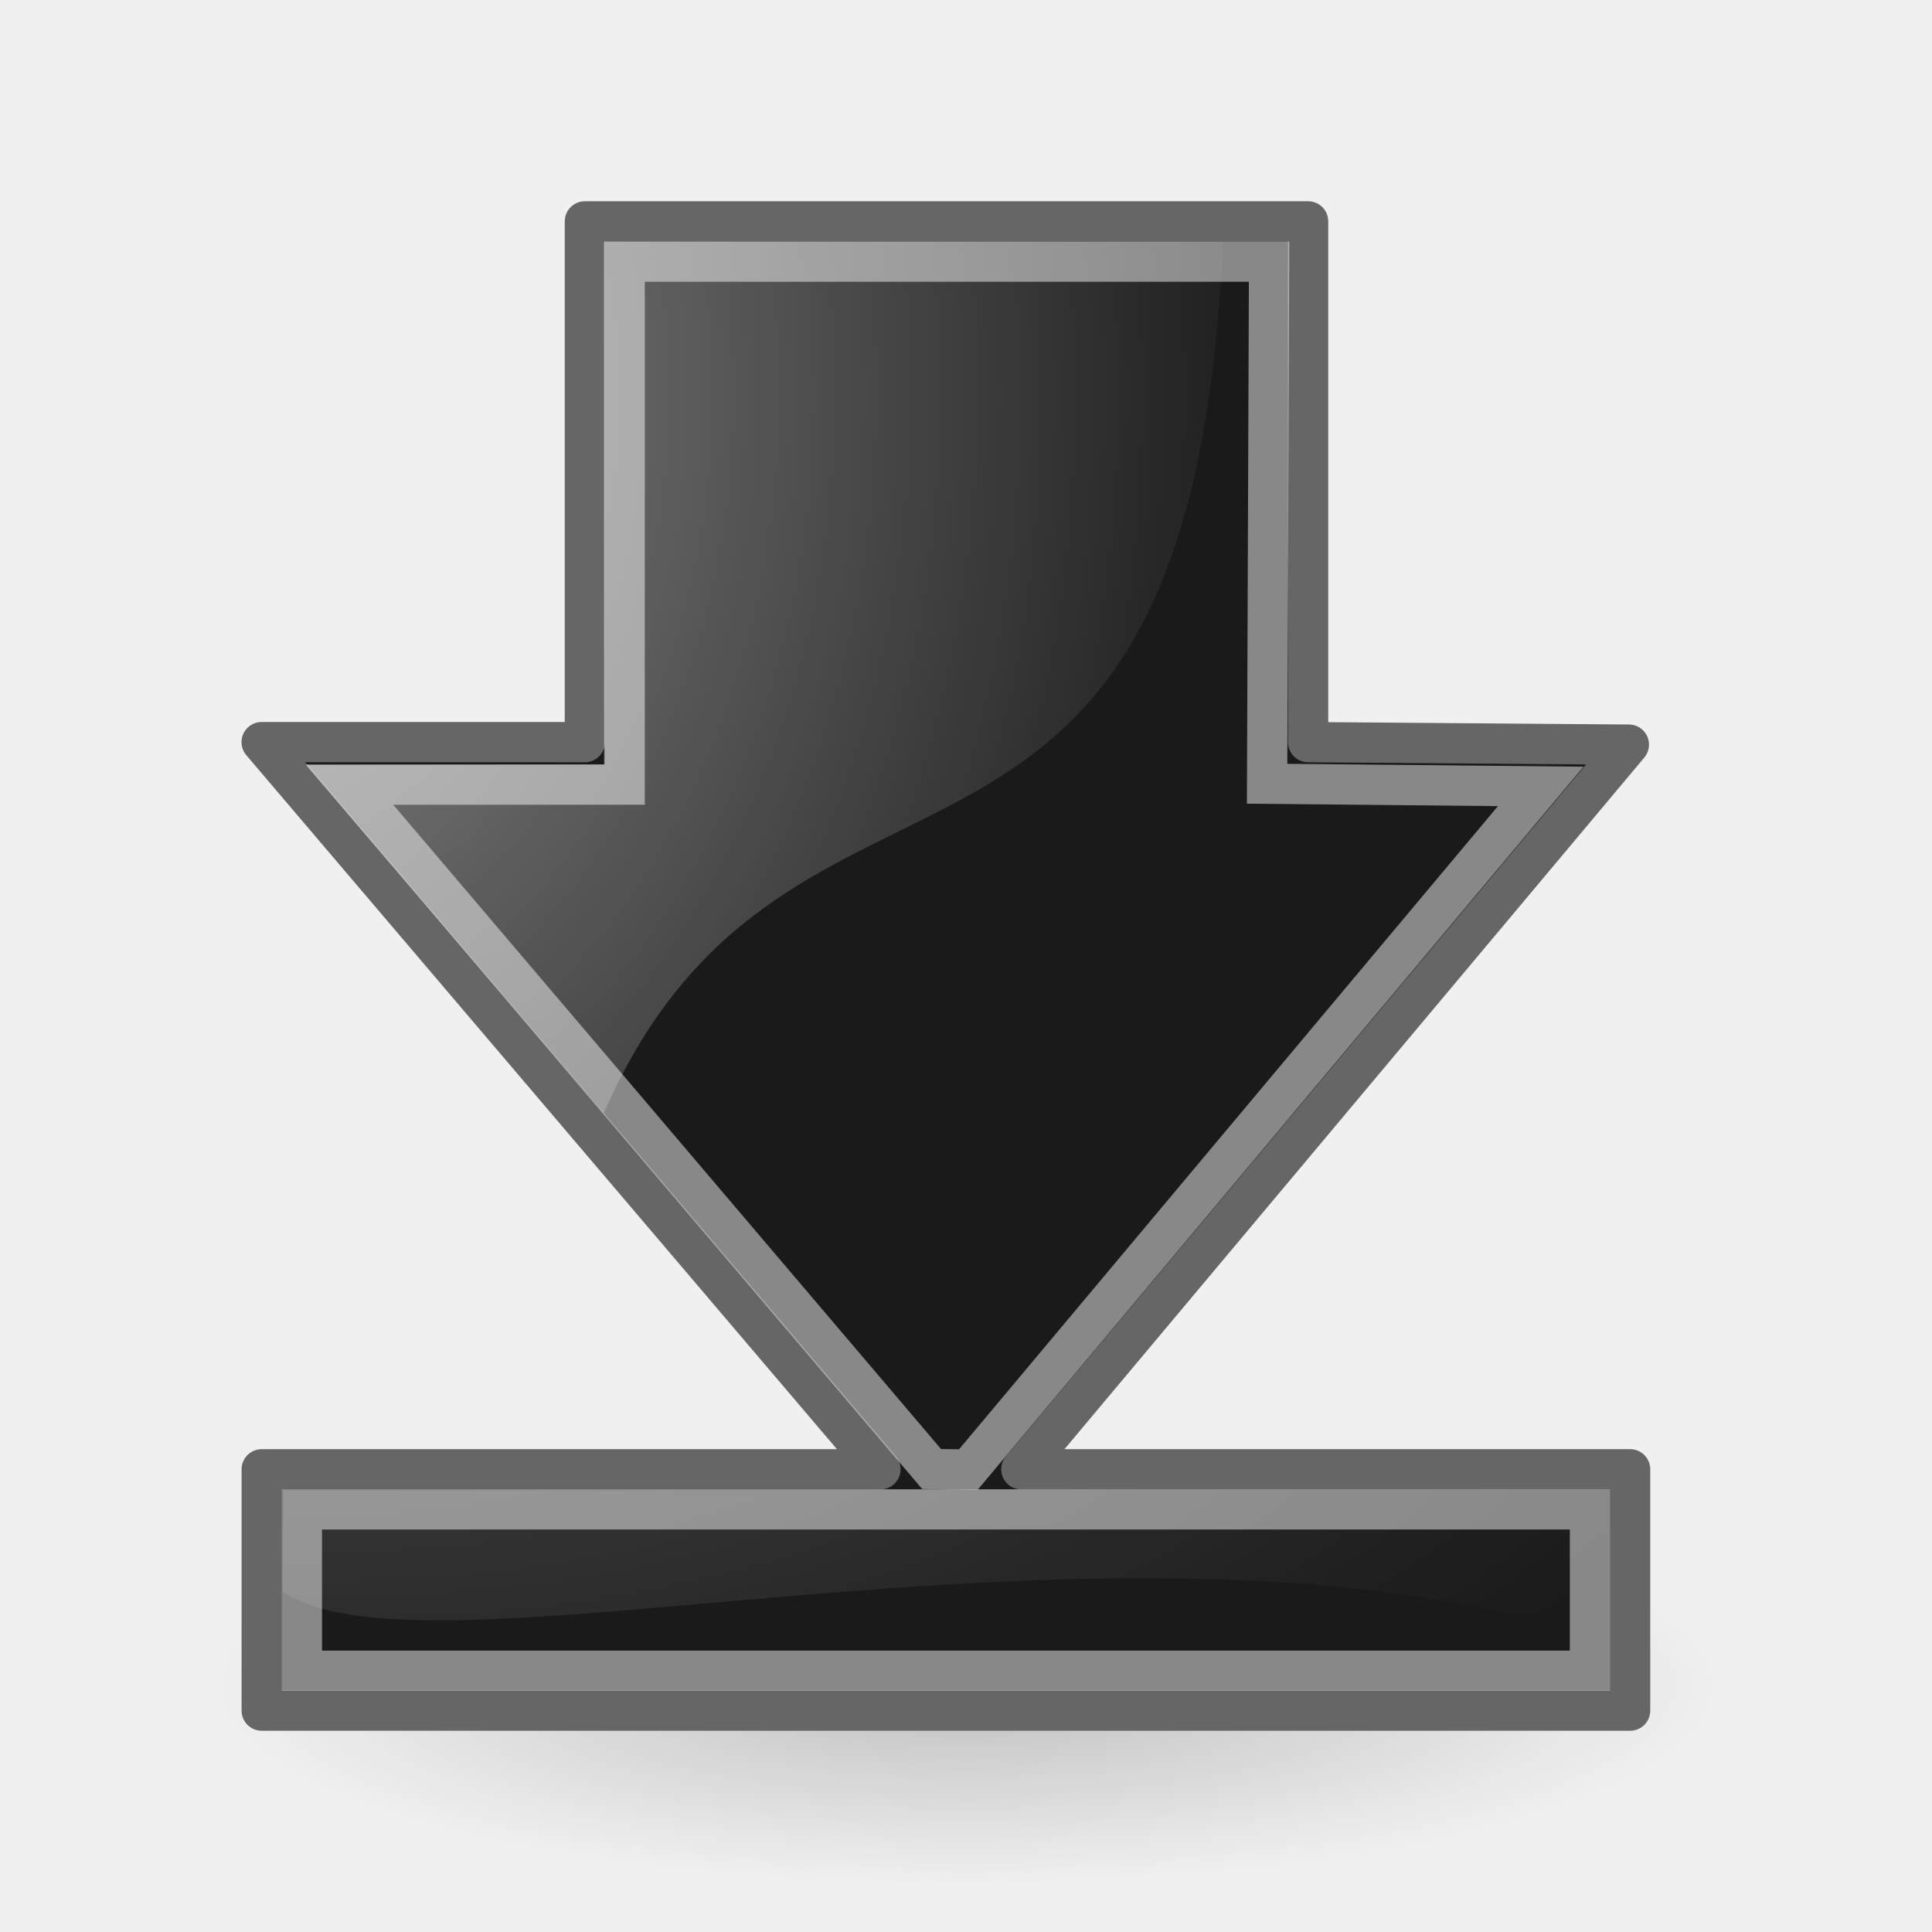
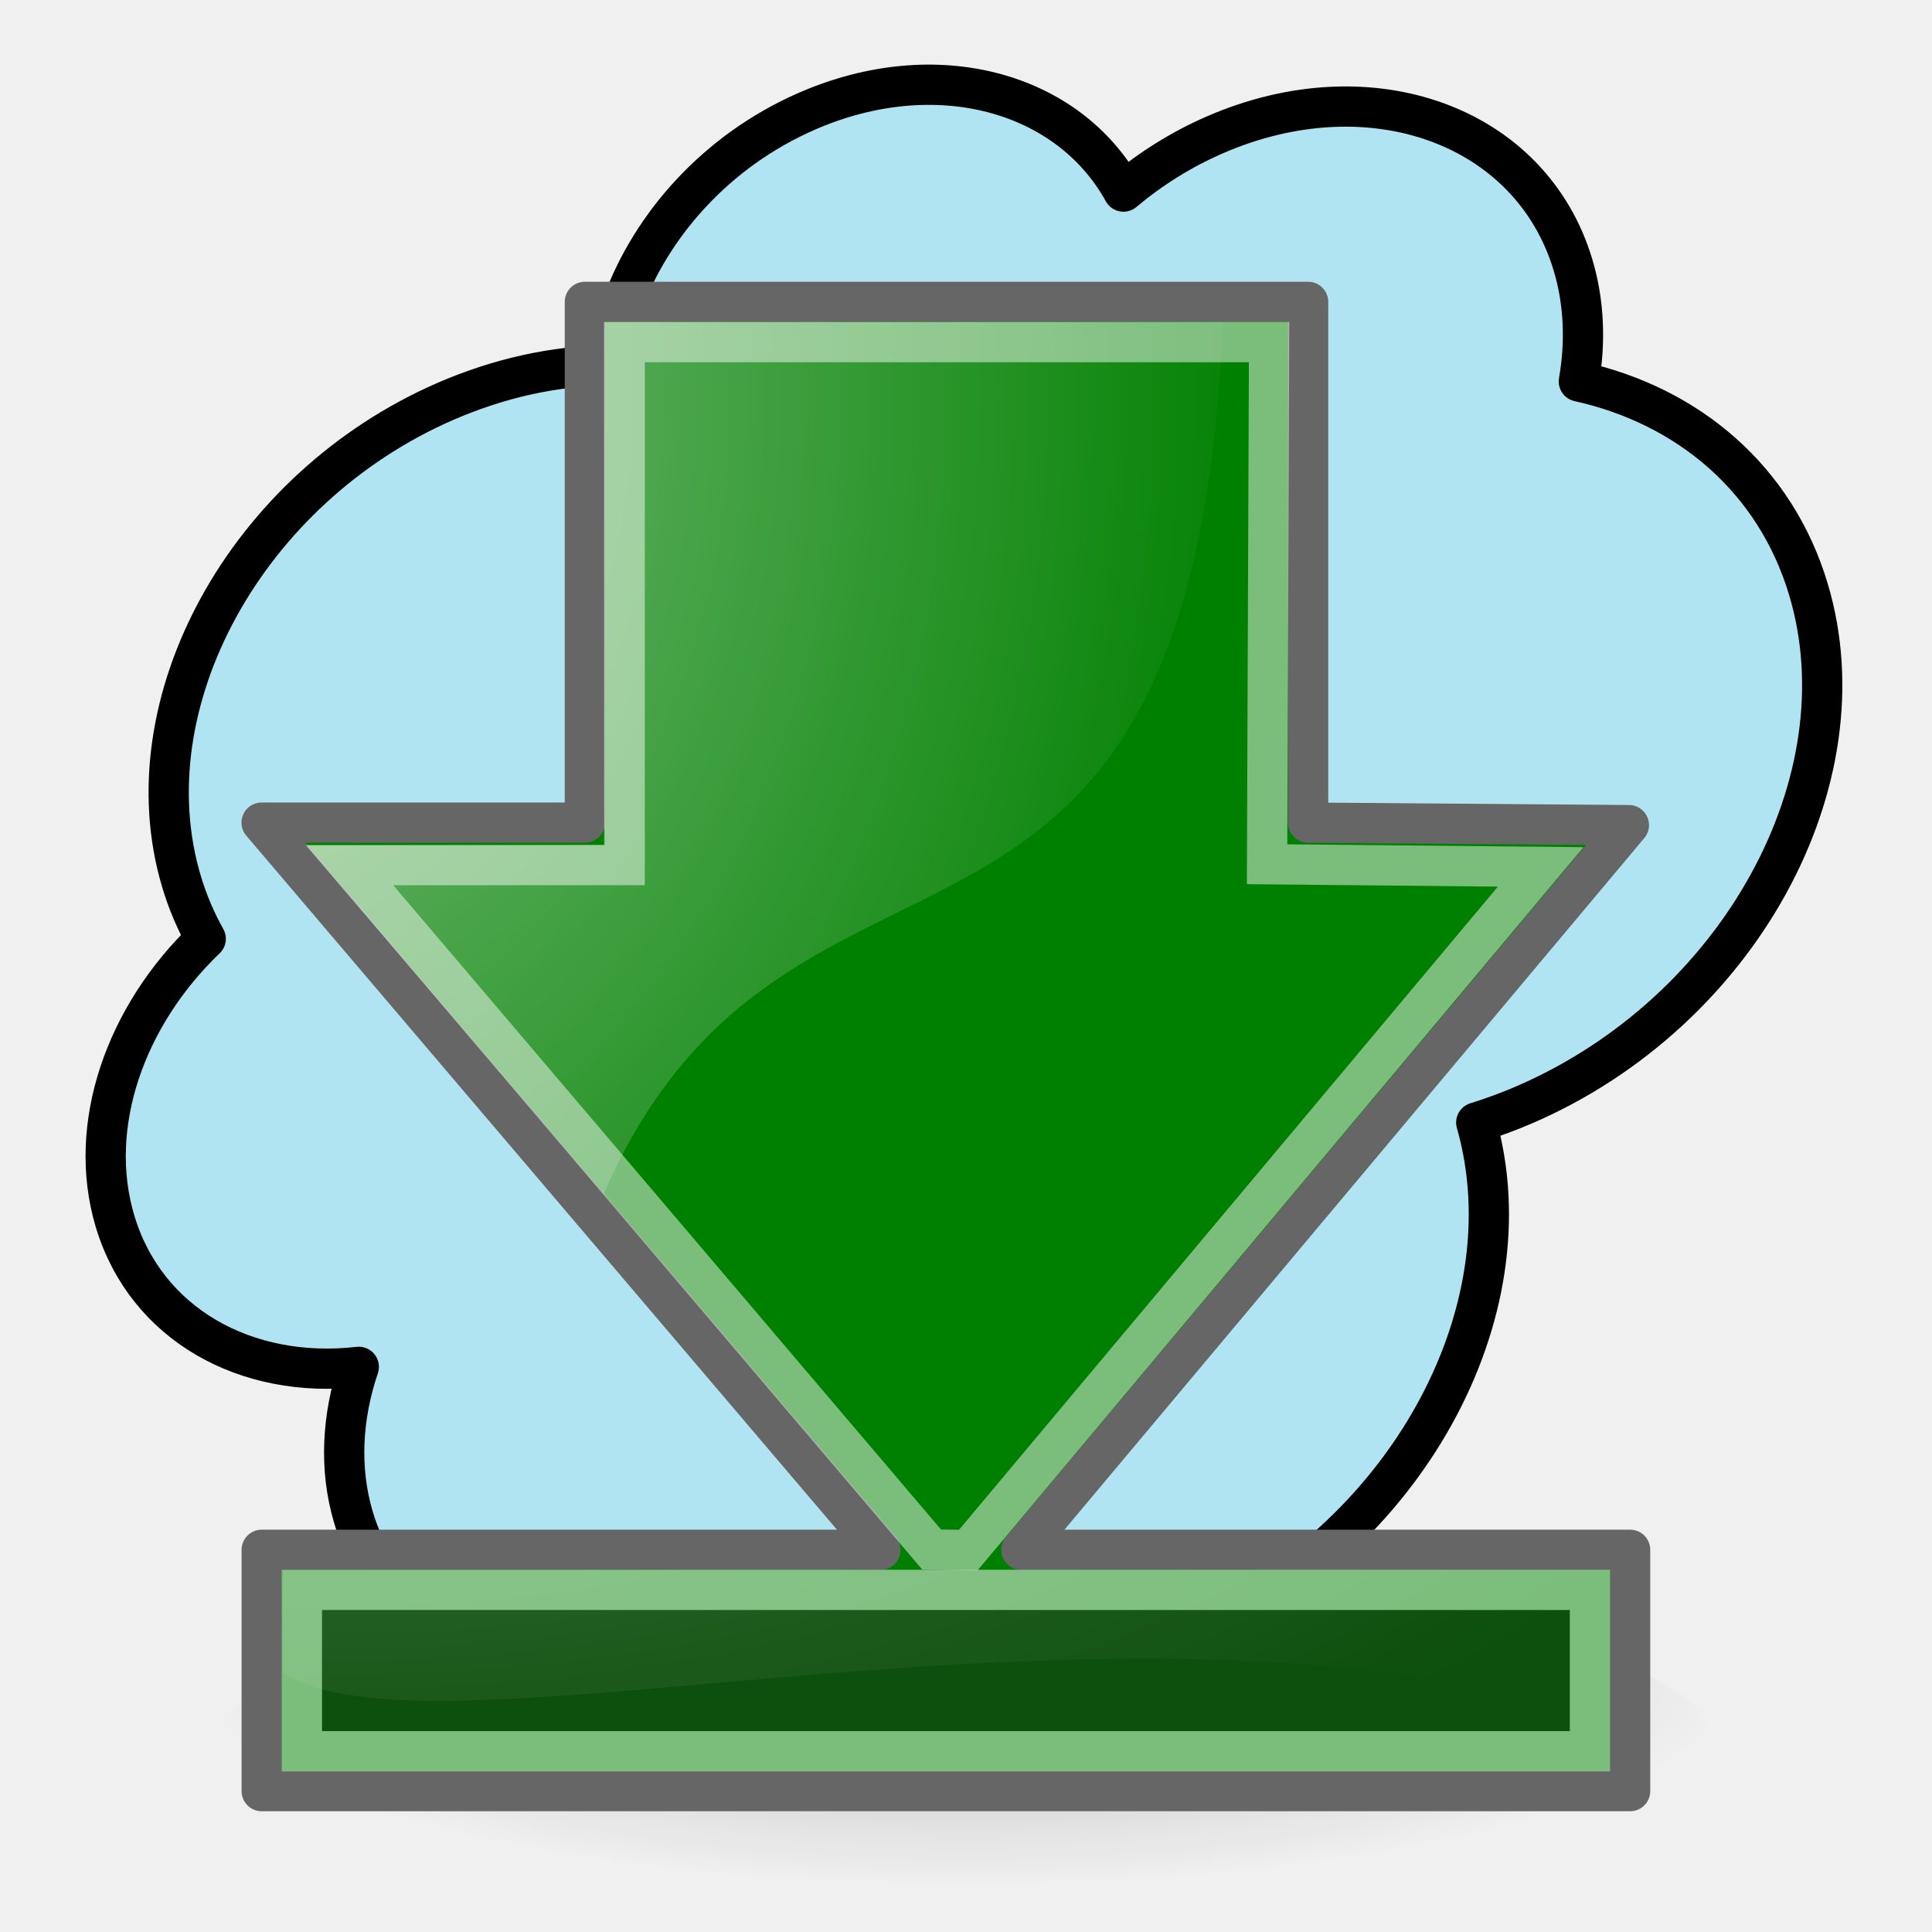
<svg xmlns="http://www.w3.org/2000/svg" xmlns:xlink="http://www.w3.org/1999/xlink" id="svg11300" height="48px" width="48px" version="1.1">
  <defs id="defs3">
    <linearGradient id="linearGradient2309">
      <stop id="stop2311" offset="0" style="stop-color:#73d216" />
      <stop id="stop2313" offset="1" style="stop-color:#4e9a06" />
    </linearGradient>
    <radialGradient xlink:href="#linearGradient8650" id="radialGradient7994" cx="16.621" cy="-29.735" fx="16.621" fy="-29.735" r="16.5" gradientTransform="matrix(-2.193185,-5.372224e-4,-2.626836e-4,0.916667,44.5004,59.29963)" gradientUnits="userSpaceOnUse" />
    <linearGradient id="linearGradient8662">
      <stop id="stop8664" offset="0" style="stop-color:#000000;stop-opacity:1;" />
      <stop id="stop8666" offset="1" style="stop-color:#000000;stop-opacity:0;" />
    </linearGradient>
    <linearGradient id="linearGradient8650">
      <stop id="stop8652" offset="0" style="stop-color:#ffffff;stop-opacity:1;" />
      <stop id="stop8654" offset="1" style="stop-color:#ffffff;stop-opacity:0;" />
    </linearGradient>
-     <radialGradient xlink:href="#linearGradient8662" id="radialGradient1444" gradientUnits="userSpaceOnUse" gradientTransform="matrix(1,0,0,0.536723,-1.517764e-15,16.87306)" cx="24.837" cy="36.421" fx="24.837" fy="36.421" r="15.645" />
-     <radialGradient xlink:href="#linearGradient8650" id="radialGradient10491" gradientUnits="userSpaceOnUse" gradientTransform="matrix(-3.749427e-16,2.046729,1.55761,2.853404e-16,2.91297,-22.93354)" cx="15.987" cy="1.535" fx="15.987" fy="1.535" r="17.171" />
+     <radialGradient xlink:href="#linearGradient8662" id="radialGradient1444" gradientUnits="userSpaceOnUse" gradientTransform="matrix(1.214466,0,0,0.319596,-6.163846,30.23495)" cx="24.837" cy="36.421" fx="24.837" fy="36.421" r="15.645" />
+     <radialGradient xlink:href="#linearGradient8650" id="radialGradient10491" gradientUnits="userSpaceOnUse" gradientTransform="matrix(0,2.046729,1.55761,0,2.91297,-22.93354)" cx="15.987" cy="1.535" fx="15.987" fy="1.535" r="17.171" />
+     <radialGradient id="radialGradient3218" gradientUnits="userSpaceOnUse" cy="552.38" cx="320.41" gradientTransform="matrix(0.7065,-0.25398,0.16441,0.45734,-104.0999,-14.26002)" r="210.59">
+       <stop id="stop3212" style="stop-color:#e3e8fb" offset="0" />
+       <stop id="stop3214" style="stop-color:#b1e4f3" offset="1" />
+     </radialGradient>
  </defs>
  <g id="layer1">
-     <path transform="matrix(1.214466,0,0,0.595458,-6.163846,20.18775)" d="M 40.482 36.421 A 15.645 8.397 0 1 1  9.192,36.421 A 15.645 8.397 0 1 1  40.482 36.421 z" id="path8660" style="opacity:0.205;color:#000000;fill:url(#radialGradient1444);fill-opacity:1;fill-rule:evenodd;stroke:none;stroke-width:1;stroke-linecap:butt;stroke-linejoin:miter;marker:none;marker-start:none;marker-mid:none;marker-end:none;stroke-miterlimit:10;stroke-dasharray:none;stroke-dashoffset:0;stroke-opacity:1;visibility:visible;display:inline;overflow:visible" />
-     <path style="opacity:1;color:#000000;fill:#1a1a1a;fill-opacity:1;fill-rule:evenodd;stroke:#666666;stroke-width:1;stroke-linecap:round;stroke-linejoin:round;marker:none;marker-start:none;marker-mid:none;marker-end:none;stroke-miterlimit:10;stroke-dasharray:none;stroke-dashoffset:0;stroke-opacity:1;visibility:visible;display:inline;overflow:visible" d="M 40.5,42.5 L 40.5,36.504 L 25.375,36.504 L 40.469,18.5 L 32.5,18.438 L 32.5,5.5 L 14.531,5.5 L 14.531,18.438 L 6.5,18.438 L 21.875,36.504 L 6.502,36.504 L 6.502,42.5 L 40.5,42.5 z " id="path10479" />
-     <path id="path8645" d="M 7.599,19.006 L 15.005,18.994 L 15.002,6.001 L 30.381,6.01 C 29.611,24.351 19.658,17.003 14.999,27.657 L 7.599,19.006 z " style="opacity:0.508;color:#000000;fill:url(#radialGradient10491);fill-opacity:1;fill-rule:evenodd;stroke:none;stroke-width:1;stroke-linecap:round;stroke-linejoin:round;marker:none;marker-start:none;marker-mid:none;marker-end:none;stroke-miterlimit:10;stroke-dasharray:none;stroke-dashoffset:0;stroke-opacity:1;visibility:visible;display:inline;overflow:visible" />
-     <path style="opacity:0.481;color:#000000;fill:none;fill-opacity:1;fill-rule:evenodd;stroke:#ffffff;stroke-width:1;stroke-linecap:butt;stroke-linejoin:miter;marker:none;marker-start:none;marker-mid:none;marker-end:none;stroke-miterlimit:10;stroke-dasharray:none;stroke-dashoffset:0;stroke-opacity:1;visibility:visible;display:inline;overflow:visible" d="M 31.53,6.5 L 15.52,6.5 L 15.52,19.493 L 8.688,19.493 L 23.146,36.498 L 24.059,36.51 L 38.279,19.538 L 31.481,19.472 L 31.53,6.5 z " id="path10496" />
-     <rect style="opacity:0.481;fill:#1a1a1a;fill-opacity:1;fill-rule:evenodd;stroke:#ffffff;stroke-width:1;stroke-linecap:butt;stroke-linejoin:miter;stroke-miterlimit:4;stroke-dasharray:none;stroke-dashoffset:0;stroke-opacity:1" id="rect2163" width="32.002" height="4.009" x="7.5" y="37.5" />
-     <path style="opacity:0.176;fill:url(#radialGradient7994);fill-opacity:1;fill-rule:evenodd;stroke:none;stroke-width:0.25pt;stroke-linecap:butt;stroke-linejoin:miter;stroke-opacity:1" d="M 40,40.786 C 27.939,36.733 10.597,42.085 7.022,39.534 L 7.038,37.028 L 40,37.005 L 40,40.786 z " id="path5072" />
+     <path id="path2396" style="fill:url(#radialGradient3218);stroke:#000000;stroke-width:1;stroke-linecap:round;stroke-linejoin:round;stroke-dasharray:none" d="M 18.476,3.654 C 16.594,5 15.347,7.03 15.092,9.077 13.792,9.092 12.421,9.383 11.062,9.974 6.12,12.126 3.185,17.468 4.509,21.901 c 0.152,0.509 0.356,0.984 0.602,1.423 -1.992,1.907 -2.964,4.638 -2.254,7.014 0.766,2.564 3.259,3.941 6.057,3.621 -0.418,1.234 -0.492,2.532 -0.133,3.737 0.967,3.234 4.677,4.585 8.284,3.015 0.835,-0.364 1.592,-0.854 2.25,-1.431 2.395,2.366 6.394,3.005 10.31,1.301 5.263,-2.291 8.403,-7.96 7.052,-12.692 0.409,-0.128 0.82,-0.277 1.229,-0.456 5.3,-2.306 8.446,-8.036 7.025,-12.787 C 44.11,11.897 41.937,10.078 39.226,9.477 39.395,8.504 39.361,7.519 39.082,6.587 38.044,3.113 34.056,1.665 30.182,3.351 29.345,3.715 28.584,4.195 27.912,4.76 26.539,2.275 23.257,1.366 20.054,2.76 19.491,3.005 18.962,3.307 18.476,3.654 Z" />
+     <ellipse id="path8660" style="color:#000000;display:inline;overflow:visible;visibility:visible;opacity:0.205;fill:url(#radialGradient1444);fill-opacity:1;fill-rule:evenodd;stroke:none;stroke-width:1;stroke-linecap:butt;stroke-linejoin:miter;stroke-miterlimit:10;stroke-dasharray:none;stroke-dashoffset:0;stroke-opacity:1;marker:none;marker-start:none;marker-mid:none;marker-end:none" cx="24" cy="43.875" rx="19" ry="5" />
+     <path style="color:#000000;display:inline;overflow:visible;visibility:visible;opacity:1;fill:#008000;fill-opacity:1;fill-rule:evenodd;stroke:#666666;stroke-width:1;stroke-linecap:round;stroke-linejoin:round;stroke-miterlimit:10;stroke-dasharray:none;stroke-dashoffset:0;stroke-opacity:1;marker:none;marker-start:none;marker-mid:none;marker-end:none" d="M 40.5,44.5 V 38.504 H 25.375 L 40.469,20.5 32.5,20.438 V 7.5 H 14.531 V 20.438 H 6.5 L 21.875,38.504 H 6.502 V 44.5 Z" id="path10479" />
+     <path id="path8645" d="m 7.599,21.006 7.406,-0.012 -0.003,-12.993 15.379,0.009 C 29.611,26.351 19.658,19.003 14.999,29.657 Z" style="color:#000000;display:inline;overflow:visible;visibility:visible;opacity:0.508;fill:url(#radialGradient10491);fill-opacity:1;fill-rule:evenodd;stroke:none;stroke-width:1;stroke-linecap:round;stroke-linejoin:round;stroke-miterlimit:10;stroke-dasharray:none;stroke-dashoffset:0;stroke-opacity:1;marker:none;marker-start:none;marker-mid:none;marker-end:none" />
+     <path style="color:#000000;display:inline;overflow:visible;visibility:visible;opacity:0.481;fill:none;fill-opacity:1;fill-rule:evenodd;stroke:#ffffff;stroke-width:1;stroke-linecap:butt;stroke-linejoin:miter;stroke-miterlimit:10;stroke-dasharray:none;stroke-dashoffset:0;stroke-opacity:1;marker:none;marker-start:none;marker-mid:none;marker-end:none" d="M 31.53,8.5 H 15.52 V 21.493 H 8.688 l 14.458,17.005 0.912,0.012 14.22,-16.972 -6.798,-0.066 z" id="path10496" />
+     <rect style="opacity:0.481;fill:#1a1a1a;fill-opacity:1;fill-rule:evenodd;stroke:#ffffff;stroke-width:1;stroke-linecap:butt;stroke-linejoin:miter;stroke-miterlimit:4;stroke-dasharray:none;stroke-dashoffset:0;stroke-opacity:1" id="rect2163" width="32.002" height="4.009" x="7.5" y="39.5" />
+     <path style="opacity:0.176;fill:url(#radialGradient7994);fill-opacity:1;fill-rule:evenodd;stroke:none;stroke-width:0.25pt;stroke-linecap:butt;stroke-linejoin:miter;stroke-opacity:1" d="M 40,42.786 C 27.939,38.733 10.597,44.085 7.022,41.534 L 7.038,39.028 40,39.005 Z" id="path5072" />
  </g>
</svg>
